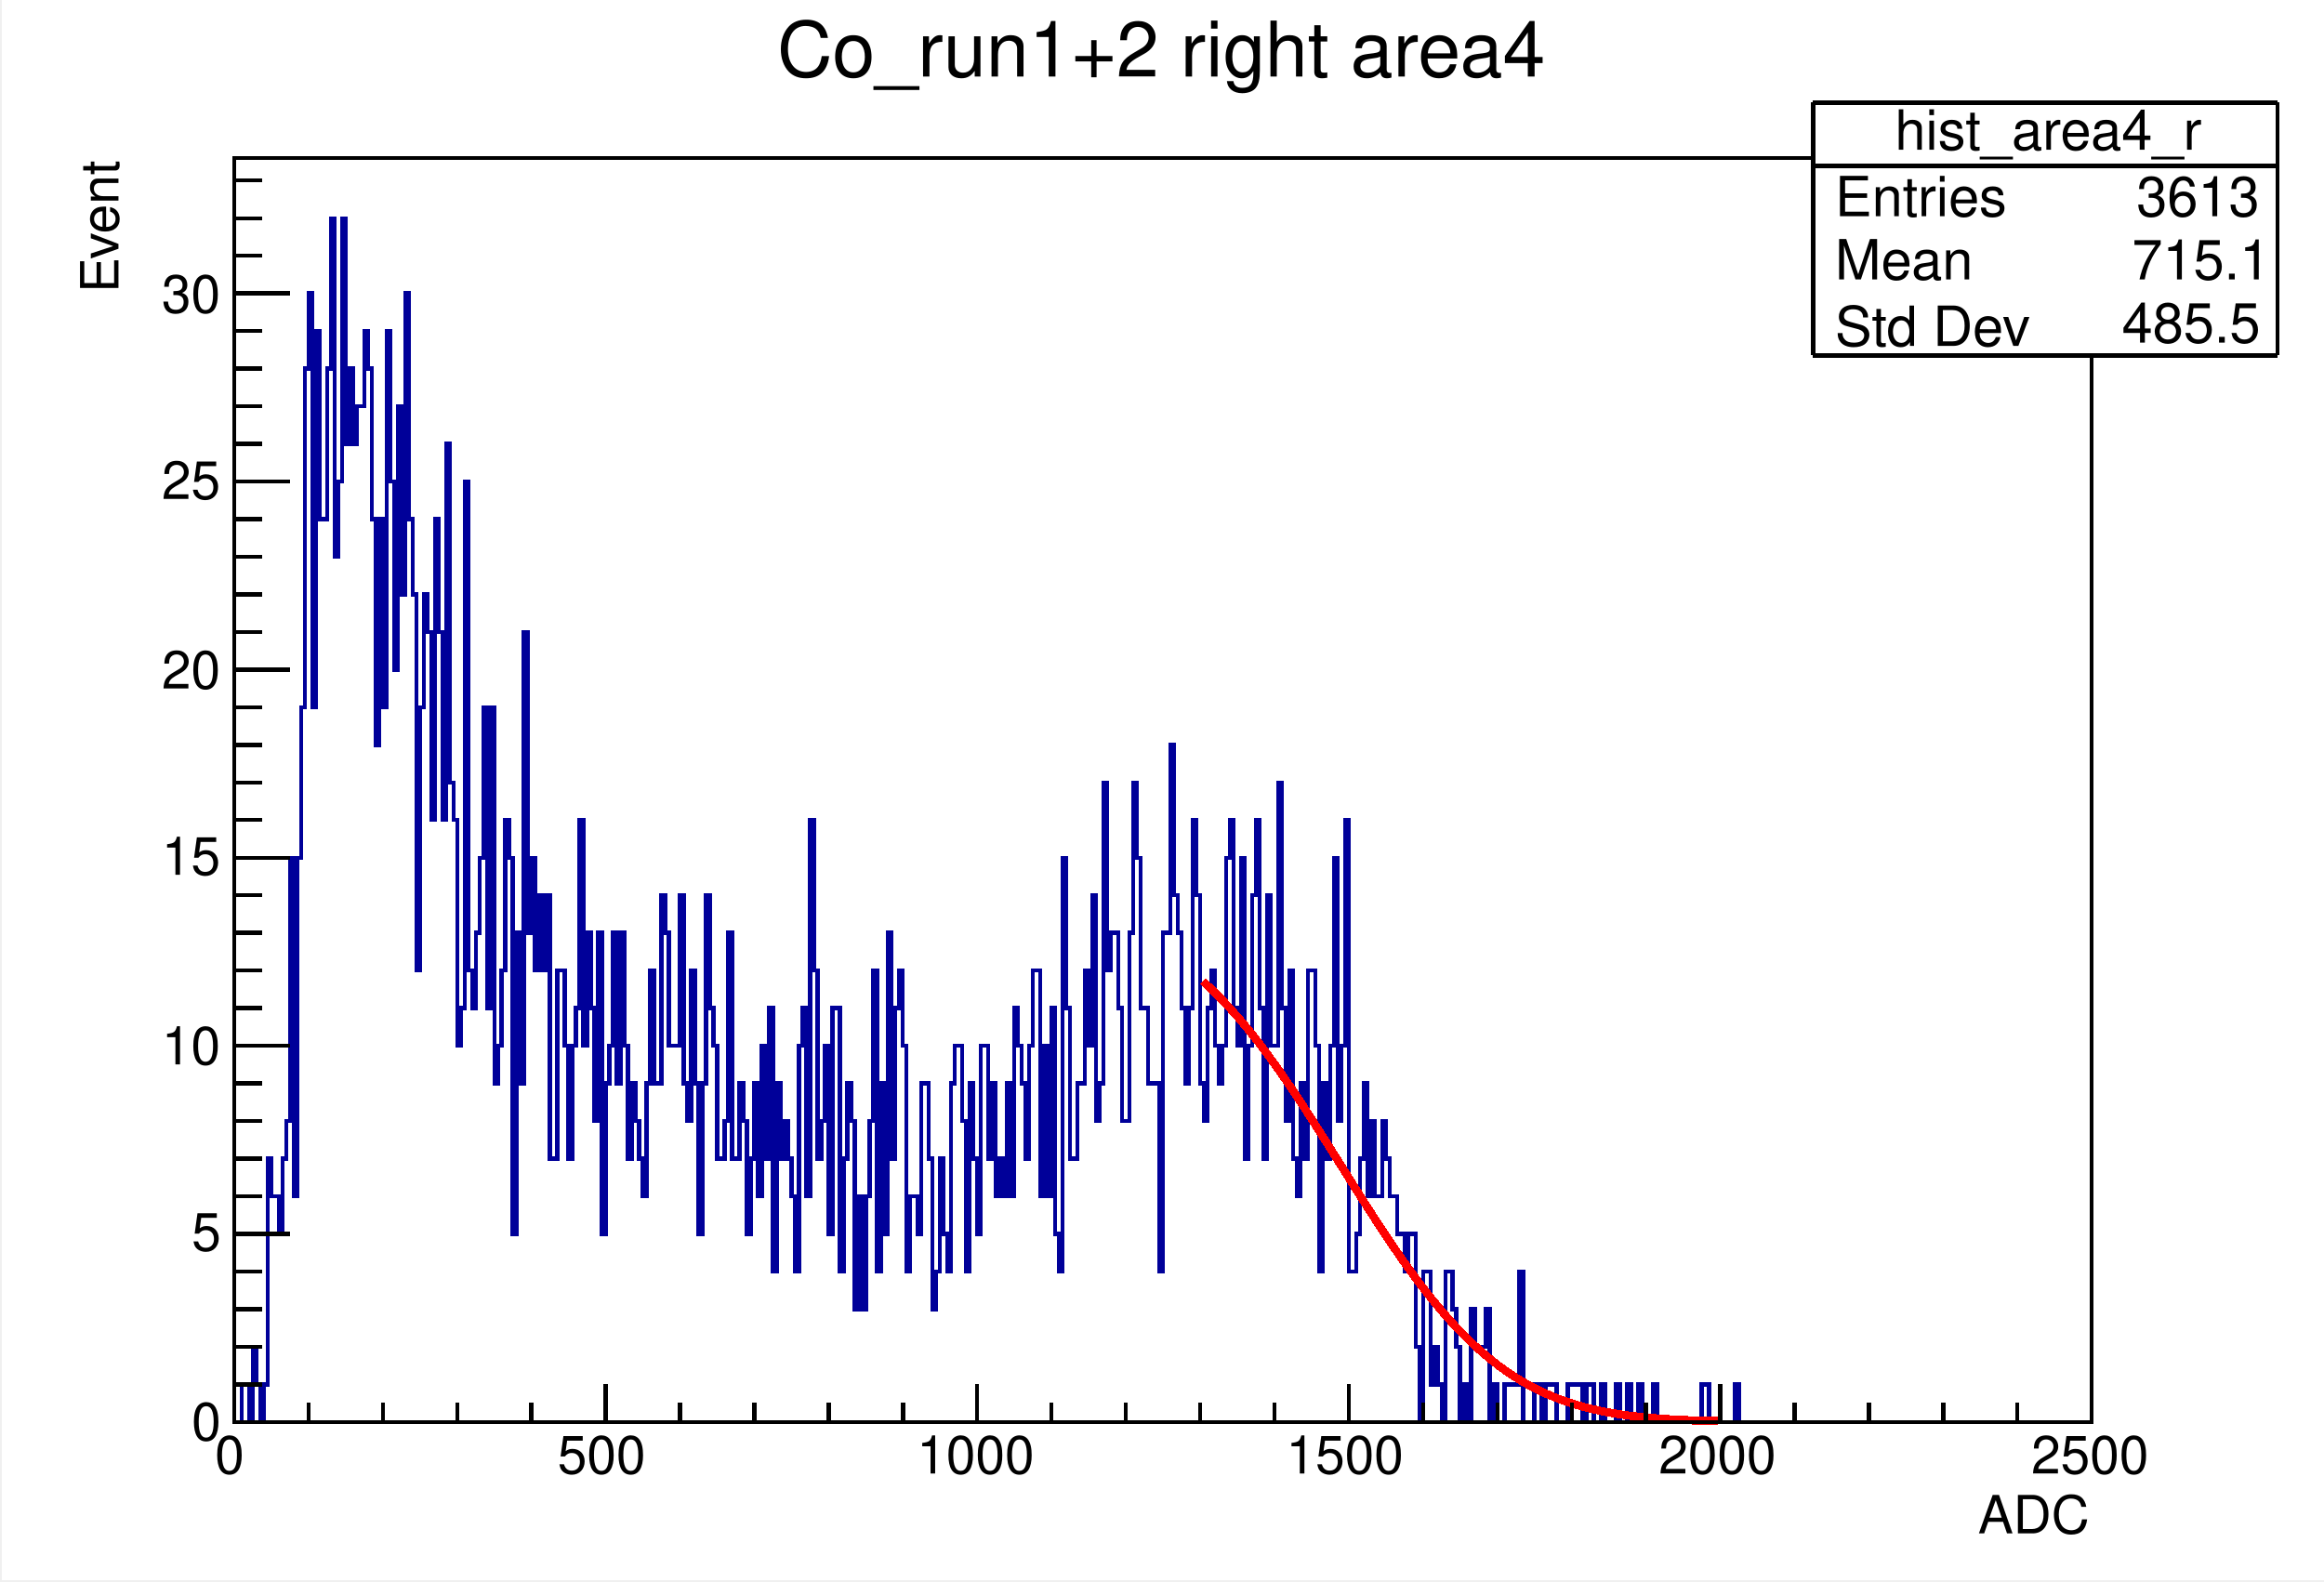
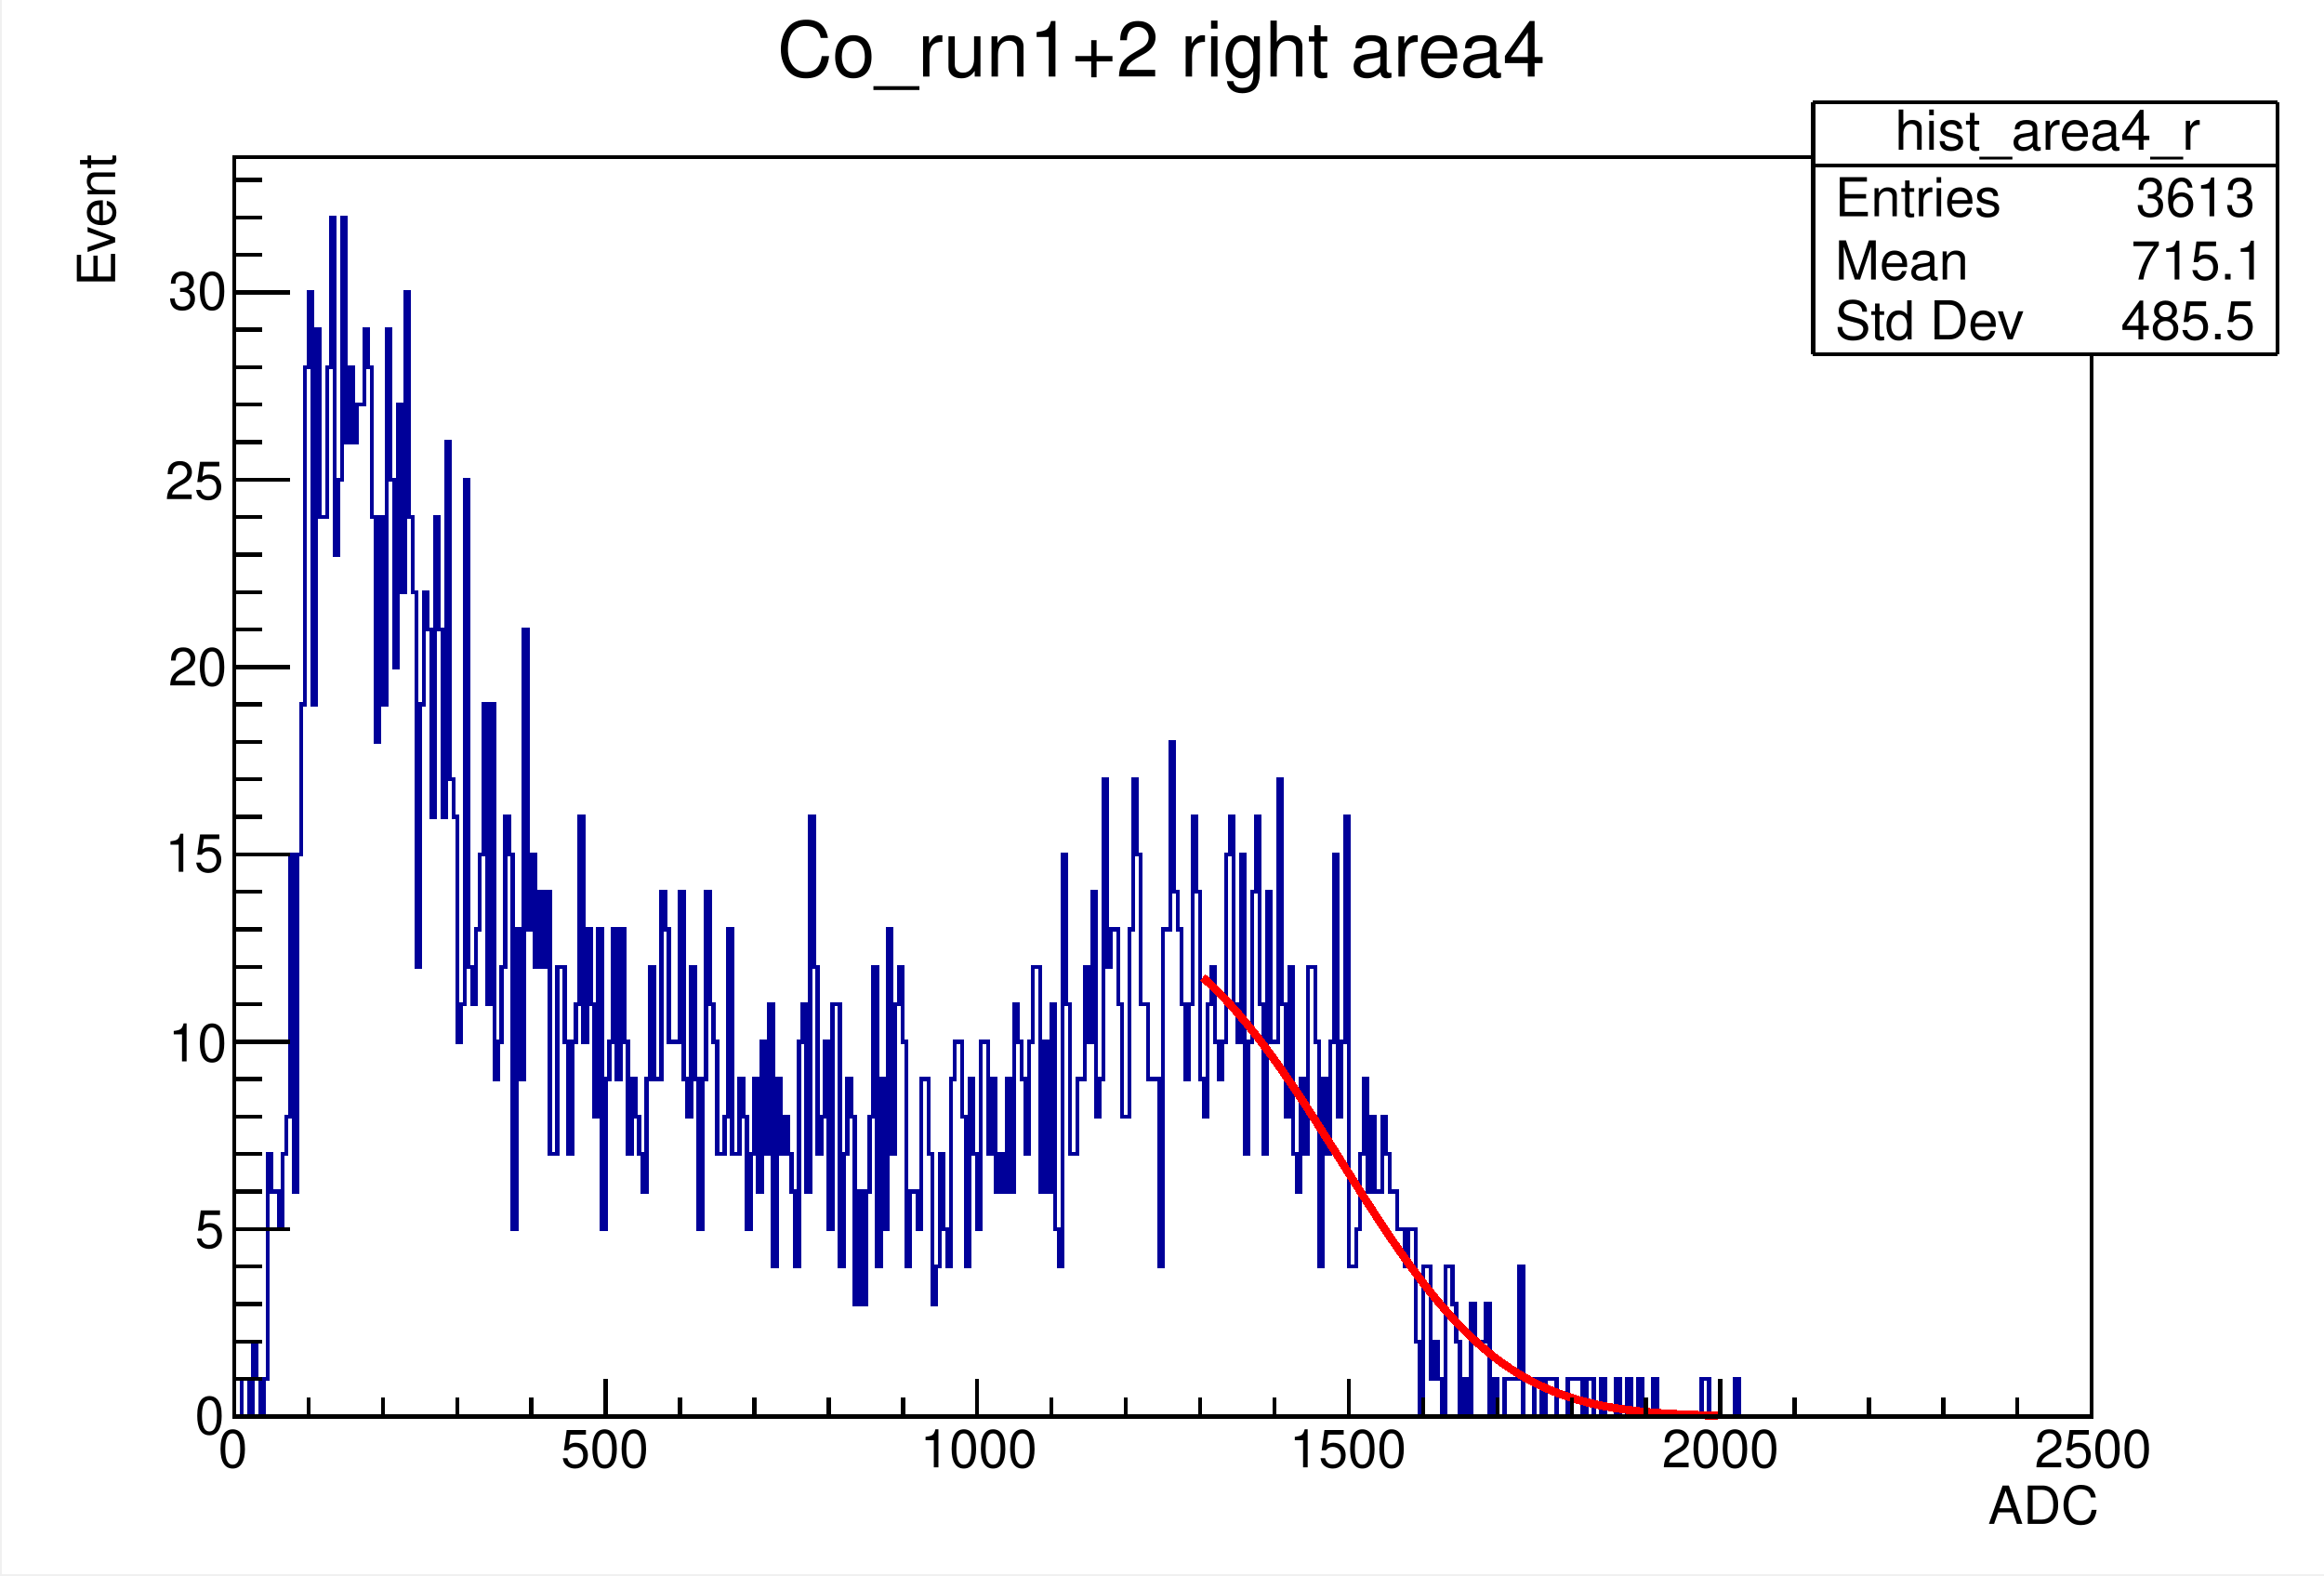
- <svg xmlns="http://www.w3.org/2000/svg" width="567.429" height="386.304" viewBox="0 0 567.429 386.304" shape-rendering="crispEdges">
+ <svg xmlns="http://www.w3.org/2000/svg" width="567.429" height="384.68" viewBox="0 0 567.429 384.68" shape-rendering="crispEdges">
  <defs>
</defs>
-   <rect x="0.5" y="0" width="566.929" height="385.804" fill="white" />
-   <rect x="57.193" y="38.58" width="453.543" height="308.643" fill="white" />
-   <rect x="57.193" y="38.58" width="453.543" height="308.643" fill="none" stroke="black" />
-   <rect x="57.193" y="38.58" width="453.543" height="308.643" fill="white" />
-   <rect x="57.193" y="38.58" width="453.543" height="308.643" fill="none" stroke="black" />
-   <path d="M57.193,347.224h 1.814v -9.186h 1.814v 9.186h 0.907v -18.372h 0.907v 9.186h 0.907v 9.186h 0.907v -9.186h 0.907v -55.115h 0.907v 9.186h 1.814v 9.186h 0.907v -18.372h 0.907v -9.186h 0.907v  -64.301h 0.907v 82.672h 0.907v -82.672h 0.907v -36.743h 0.907v -82.672h 0.907v -18.372h 0.907v 101.044h 0.907v -91.858h 0.907v 45.929h 1.814v -36.743h 0.907v -36.743h 0.907v 82.672h 0.907v -18.372h  0.907v -64.301h 0.907v 55.115h 0.907v -18.372h 0.907v 18.372h 0.907v -9.186h 1.814v -18.372h 0.907v 9.186h 0.907v 36.743h 0.907v 55.115h 0.907v -55.115h 0.907v 45.929h 0.907v -91.858h 0.907v  36.743h 0.907v 45.929h 0.907v -64.301h 0.907v 45.929h 0.907v -73.487h 0.907v 55.115h 0.907v 18.372h 0.907v 91.858h 0.907v -64.301h 0.907v -27.557h 0.907v 9.186h 0.907v 45.929h 0.907v -73.487h  0.907v 27.557h 0.907v 45.929h 0.907v -91.858h 0.907v 82.672h 0.907v 9.186h 0.907v 55.115h 0.907v -9.186h 0.907v -128.601h 0.907v 119.416h 0.907v 9.186h 0.907v -18.372h 0.907v -18.372h 0.907v  -36.743h 0.907v 73.487h 0.907v -73.487h 0.907v 91.858h 0.907v -9.186h 0.907v -18.372h 0.907v -36.743h 0.907v 9.186h 0.907v 91.858h 0.907v -73.487h 0.907v 36.743h 0.907v -110.23h 0.907v 73.487h  0.907v -18.372h 0.907v 27.557h 0.907v -18.372h 0.907v 18.372h 0.907v -18.372h 0.907v 64.301h 1.814v -45.929h 1.814v 18.372h 0.907v 27.557h 0.907v -27.557h 0.907v -9.186h 0.907v -45.929h 0.907v  55.115h 0.907v -27.557h 0.907v 18.372h 0.907v 27.557h 0.907v -45.929h 0.907v 73.487h 0.907v -36.743h 0.907v -9.186h 0.907v -27.557h 0.907v 36.743h 0.907v -36.743h 0.907v 27.557h 0.907v 27.557h  0.907v -18.372h 0.907v 9.186h 0.907v 9.186h 0.907v 9.186h 0.907v -27.557h 0.907v -27.557h 0.907v 27.557h 1.814v -45.929h 0.907v 9.186h 0.907v 27.557h 2.721v -36.743h 0.907v 45.929h 0.907v 9.186h  0.907v -36.743h 0.907v 27.557h 0.907v 36.743h 0.907v -36.743h 0.907v -45.929h 0.907v 27.557h 0.907v 9.186h 0.907v 27.557h 1.814v -9.186h 0.907v -45.929h 0.907v 55.115h 1.814v -18.372h 0.907v  9.186h 0.907v 27.557h 0.907v -18.372h 0.907v -18.372h 0.907v 27.557h 0.907v -36.743h 0.907v 27.557h 0.907v -36.743h 0.907v 64.301h 0.907v -45.929h 0.907v 18.372h 0.907v -9.186h 0.907v 9.186h  0.907v 9.186h 0.907v 18.372h 0.907v -55.115h 0.907v -9.186h 0.907v 45.929h 0.907v -91.858h 0.907v 36.743h 0.907v 45.929h 0.907v -9.186h 0.907v -18.372h 0.907v 45.929h 0.907v -55.115h 1.814v  64.301h 0.907v -27.557h 0.907v -18.372h 0.907v 9.186h 0.907v 45.929h 0.907v -27.557h 0.907v 27.557h 0.907v -27.557h 0.907v -18.372h 0.907v -36.743h 0.907v 73.487h 0.907v -45.929h 0.907v 36.743h  0.907v -73.487h 0.907v 55.115h 0.907v -36.743h 0.907v -9.186h 0.907v 18.372h 0.907v 55.115h 0.907v -18.372h 1.814v 9.186h 0.907v -36.743h 1.814v 18.372h 0.907v 36.743h 0.907v -9.186h 0.907v  -27.557h 0.907v 18.372h 0.907v 9.186h 0.907v -45.929h 0.907v -9.186h 1.814v 18.372h 0.907v 36.743h 0.907v -45.929h 0.907v 18.372h 0.907v 18.372h 0.907v -45.929h 1.814v 27.557h 0.907v -18.372h  0.907v 27.557h 0.907v -9.186h 0.907v 9.186h 0.907v -27.557h 0.907v 27.557h 0.907v -45.929h 0.907v 9.186h 0.907v 9.186h 0.907v 18.372h 0.907v -27.557h 0.907v -18.372h 1.814v 55.115h 0.907v  -36.743h 0.907v 36.743h 0.907v -45.929h 0.907v 55.115h 0.907v 9.186h 0.907v -101.044h 0.907v 36.743h 0.907v 36.743h 1.814v -18.372h 1.814v -27.557h 0.907v 18.372h 0.907v -36.743h 0.907v 55.115h  0.907v -9.186h 0.907v -73.487h 0.907v 45.929h 0.907v -9.186h 1.814v 18.372h 0.907v 27.557h 1.814v -45.929h 0.907v -36.743h 0.907v 18.372h 0.907v 36.743h 1.814v 18.372h 2.721v 45.929h 0.907v -82.672h  1.814v -45.929h 0.907v 36.743h 0.907v 9.186h 0.907v 18.372h 0.907v 18.372h 0.907v -18.372h 0.907v -45.929h 0.907v 18.372h 0.907v 45.929h 0.907v 9.186h 0.907v -27.557h 0.907v -9.186h 0.907v  18.372h 0.907v 9.186h 0.907v -9.186h 0.907v -45.929h 0.907v -9.186h 0.907v 45.929h 0.907v 9.186h 0.907v -45.929h 0.907v 73.487h 0.907v -27.557h 0.907v -36.743h 0.907v -18.372h 0.907v 45.929h  0.907v 36.743h 0.907v -64.301h 0.907v 36.743h 1.814v -64.301h 0.907v 55.115h 0.907v 27.557h 0.907v -36.743h 0.907v 45.929h 0.907v 9.186h 0.907v -27.557h 0.907v 18.372h 0.907v -45.929h 1.814v 18.372h  0.907v 55.115h 0.907v -45.929h 0.907v 18.372h 0.907v -27.557h 0.907v -45.929h 0.907v 64.301h 0.907v -18.372h 0.907v -55.115h 0.907v 110.23h 1.814v -9.186h 0.907v -18.372h 0.907v -18.372h 0.907v  27.557h 0.907v -18.372h 0.907v 18.372h 1.814v -18.372h 0.907v 9.186h 0.907v 9.186h 1.814v 9.186h 1.814v 9.186h 0.907v -9.186h 1.814v 27.557h 0.907v 18.372h 0.907v -36.743h 1.814v 27.557h 0.907v  -9.186h 0.907v 9.186h 0.907v 9.186h 0.907v -36.743h 1.814v 9.186h 0.907v 9.186h 0.907v 18.372h 0.907v -9.186h 0.907v 9.186h 0.907v -27.557h 0.907v 9.186h 2.721v -9.186h 0.907v 27.557h 0.907v  -9.186h 0.907v 9.186h 1.814v -9.186h 3.628v -27.557h 0.907v 36.743h 2.721v -9.186h 1.814v 9.186h 0.907v -9.186h 2.721v 9.186h 2.721v -9.186h 3.628v 9.186h 0.907v -9.186h 1.814v 9.186h 1.814v  -9.186h 0.907v 9.186h 2.721v -9.186h 0.907v 9.186h 1.814v -9.186h 0.907v 9.186h 1.814v -9.186h 0.907v 9.186h 2.721v -9.186h 0.907v 9.186h 10.885v -9.186h 1.814v 9.186h 6.35v -9.186h 0.907v  9.186h 86.173" fill="none" stroke="#000099" />
-   <path d="M293.67,239.595l 1.27, 1.159l 1.27, 1.209l 1.27, 1.259l 1.27, 1.308l 1.27, 1.358l 1.27, 1.407l 1.27, 1.455l 1.27, 1.502l 1.27, 1.549l 1.27, 1.594l 1.27, 1.638l 1.27, 1.68l 1.27,  1.721l 1.27, 1.76l 1.27, 1.796l 1.27, 1.831l 1.27, 1.863l 1.27, 1.892l 1.27, 1.919l 1.27, 1.943l 1.27, 1.964l 1.27, 1.982l 1.27, 1.997l 1.27, 2.009l 1.27, 2.017l 1.27, 2.023l  1.27, 2.025l 1.27, 2.023l 1.27, 2.018l 1.27, 2.01l 1.27, 1.999l 1.27, 1.985l 1.27, 1.967l 1.27, 1.946l 1.27, 1.923l 1.27, 1.896l 1.27, 1.867l 1.27, 1.836l 1.27, 1.801l 1.27,  1.765l 1.27, 1.727l 1.27, 1.686l 1.27, 1.644l 1.27, 1.6l 1.27, 1.555l 1.27, 1.509l 1.27, 1.461l 1.27, 1.413l 1.27, 1.364" fill="none" stroke="#ff0000" stroke-width="2" />
-   <path d="M355.897,324.454l 1.27, 1.315l 1.27, 1.266l 1.27, 1.216l 1.27, 1.166l 1.27, 1.117l 1.27, 1.067l 1.27, 1.019l 1.27, 0.971l 1.27, 0.924l 1.27, 0.877l 1.27, 0.832l 1.27, 0.787l  1.27, 0.744l 1.27, 0.702l 1.27, 0.661l 1.27, 0.622l 1.27, 0.584l 1.27, 0.547l 1.27, 0.512l 1.27, 0.478l 1.27, 0.446l 1.27, 0.416l 1.27, 0.386l 1.27, 0.359l 1.27, 0.332l  1.27, 0.307l 1.27, 0.284l 1.27, 0.262l 1.27, 0.241l 1.27, 0.222l 1.27, 0.203l 1.27, 0.186l 1.27, 0.17l 1.27, 0.155l 1.27, 0.142l 1.27, 0.129l 1.27, 0.117l 1.27, 0.106l  1.27, 0.096l 1.27, 0.087l 1.27, 0.079l 1.27, 0.071l 1.27, 0.064l 1.27, 0.057l 1.27, 0.051l 1.27, 0.046l 1.27, 0.041l 1.27, 0.037l 1.27, 0.033" fill="none" stroke="#ff0000" stroke-width="2" />
-   <path d="M418.123,346.985l 1.27, 0.029" fill="none" stroke="#ff0000" stroke-width="2" />
-   <rect x="442.705" y="25.077" width="113.386" height="61.729" fill="white" />
-   <path d="M442.705,86.806h 113.386" fill="none" stroke="black" />
-   <path d="M556.091,86.806v -61.729" fill="none" stroke="black" />
-   <path d="M556.091,25.077h -113.386" fill="none" stroke="black" />
-   <path d="M442.705,25.077v 61.729" fill="none" stroke="black" />
-   <text xml:space="preserve" x="462.653" y="36.55" fill="black" font-size="13.525" font-family="Helvetica">hist_area4_r</text>
-   <path d="M442.705,40.509h 113.386" fill="none" stroke="black" />
-   <text xml:space="preserve" x="448.033" y="52.794" fill="black" font-size="13.511" font-family="Helvetica">Entries </text>
-   <text xml:space="preserve" x="517.884" y="52.794" fill="black" font-size="13.511" font-family="Helvetica"> 3613</text>
-   <text xml:space="preserve" x="448.033" y="68.226" fill="black" font-size="13.511" font-family="Helvetica">Mean  </text>
-   <text xml:space="preserve" x="513.01" y="68.226" fill="black" font-size="13.511" font-family="Helvetica">  715.1</text>
-   <text xml:space="preserve" x="448.033" y="84.471" fill="black" font-size="13.511" font-family="Helvetica">Std Dev   </text>
-   <text xml:space="preserve" x="510.574" y="83.659" fill="black" font-size="13.511" font-family="Helvetica">  485.5</text>
-   <path d="M57.193,347.224h 453.543" fill="none" stroke="black" />
-   <path d="M57.193,337.964v 9.259" fill="none" stroke="black" />
-   <path d="M75.335,342.594v 4.63" fill="none" stroke="black" />
-   <path d="M93.476,342.594v 4.63" fill="none" stroke="black" />
-   <path d="M111.618,342.594v 4.63" fill="none" stroke="black" />
-   <path d="M129.76,342.594v 4.63" fill="none" stroke="black" />
-   <path d="M147.902,337.964v 9.259" fill="none" stroke="black" />
-   <path d="M166.043,342.594v 4.63" fill="none" stroke="black" />
-   <path d="M184.185,342.594v 4.63" fill="none" stroke="black" />
-   <path d="M202.327,342.594v 4.63" fill="none" stroke="black" />
-   <path d="M220.469,342.594v 4.63" fill="none" stroke="black" />
-   <path d="M238.61,337.964v 9.259" fill="none" stroke="black" />
-   <path d="M256.752,342.594v 4.63" fill="none" stroke="black" />
-   <path d="M274.894,342.594v 4.63" fill="none" stroke="black" />
-   <path d="M293.035,342.594v 4.63" fill="none" stroke="black" />
-   <path d="M311.177,342.594v 4.63" fill="none" stroke="black" />
-   <path d="M329.319,337.964v 9.259" fill="none" stroke="black" />
-   <path d="M347.461,342.594v 4.63" fill="none" stroke="black" />
-   <path d="M365.602,342.594v 4.63" fill="none" stroke="black" />
-   <path d="M383.744,342.594v 4.63" fill="none" stroke="black" />
-   <path d="M401.886,342.594v 4.63" fill="none" stroke="black" />
-   <path d="M420.028,337.964v 9.259" fill="none" stroke="black" />
-   <path d="M438.169,342.594v 4.63" fill="none" stroke="black" />
-   <path d="M456.311,342.594v 4.63" fill="none" stroke="black" />
-   <path d="M474.453,342.594v 4.63" fill="none" stroke="black" />
-   <path d="M492.594,342.594v 4.63" fill="none" stroke="black" />
-   <path d="M510.736,337.964v 9.259" fill="none" stroke="black" />
-   <text xml:space="preserve" x="52.482" y="359.813" fill="black" font-size="12.888" font-family="Helvetica">0</text>
-   <text xml:space="preserve" x="136.141" y="359.813" fill="black" font-size="12.888" font-family="Helvetica">500</text>
-   <text xml:space="preserve" x="223.86" y="359.813" fill="black" font-size="12.888" font-family="Helvetica">1000</text>
-   <text xml:space="preserve" x="314.017" y="359.813" fill="black" font-size="12.888" font-family="Helvetica">1500</text>
-   <text xml:space="preserve" x="404.985" y="359.813" fill="black" font-size="12.888" font-family="Helvetica">2000</text>
-   <text xml:space="preserve" x="495.954" y="359.813" fill="black" font-size="12.888" font-family="Helvetica">2500</text>
-   <text xml:space="preserve" x="482.958" y="374.433" fill="black" font-size="12.888" font-family="Helvetica">ADC</text>
-   <path d="M57.193,347.224v -308.643" fill="none" stroke="black" />
-   <path d="M70.799,347.224h -13.606" fill="none" stroke="black" />
-   <path d="M63.996,338.038h -6.803" fill="none" stroke="black" />
-   <path d="M63.996,328.852h -6.803" fill="none" stroke="black" />
-   <path d="M63.996,319.666h -6.803" fill="none" stroke="black" />
-   <path d="M63.996,310.481h -6.803" fill="none" stroke="black" />
-   <path d="M70.799,301.295h -13.606" fill="none" stroke="black" />
-   <path d="M63.996,292.109h -6.803" fill="none" stroke="black" />
-   <path d="M63.996,282.923h -6.803" fill="none" stroke="black" />
-   <path d="M63.996,273.737h -6.803" fill="none" stroke="black" />
-   <path d="M63.996,264.551h -6.803" fill="none" stroke="black" />
-   <path d="M70.799,255.366h -13.606" fill="none" stroke="black" />
-   <path d="M63.996,246.18h -6.803" fill="none" stroke="black" />
-   <path d="M63.996,236.994h -6.803" fill="none" stroke="black" />
-   <path d="M63.996,227.808h -6.803" fill="none" stroke="black" />
-   <path d="M63.996,218.622h -6.803" fill="none" stroke="black" />
-   <path d="M70.799,209.437h -13.606" fill="none" stroke="black" />
-   <path d="M63.996,200.251h -6.803" fill="none" stroke="black" />
-   <path d="M63.996,191.065h -6.803" fill="none" stroke="black" />
-   <path d="M63.996,181.879h -6.803" fill="none" stroke="black" />
-   <path d="M63.996,172.693h -6.803" fill="none" stroke="black" />
-   <path d="M70.799,163.508h -13.606" fill="none" stroke="black" />
-   <path d="M63.996,154.322h -6.803" fill="none" stroke="black" />
-   <path d="M63.996,145.136h -6.803" fill="none" stroke="black" />
-   <path d="M63.996,135.95h -6.803" fill="none" stroke="black" />
-   <path d="M63.996,126.764h -6.803" fill="none" stroke="black" />
-   <path d="M70.799,117.578h -13.606" fill="none" stroke="black" />
-   <path d="M63.996,108.393h -6.803" fill="none" stroke="black" />
-   <path d="M63.996,99.207h -6.803" fill="none" stroke="black" />
-   <path d="M63.996,90.021h -6.803" fill="none" stroke="black" />
-   <path d="M63.996,80.835h -6.803" fill="none" stroke="black" />
-   <path d="M70.799,71.649h -13.606" fill="none" stroke="black" />
-   <path d="M70.799,71.649h -13.606" fill="none" stroke="black" />
-   <path d="M63.996,62.464h -6.803" fill="none" stroke="black" />
-   <path d="M63.996,53.278h -6.803" fill="none" stroke="black" />
-   <path d="M63.996,44.092h -6.803" fill="none" stroke="black" />
-   <text xml:space="preserve" x="46.797" y="351.691" fill="black" font-size="12.888" font-family="Helvetica">0</text>
-   <text xml:space="preserve" x="46.797" y="305.395" fill="black" font-size="12.888" font-family="Helvetica">5</text>
-   <text xml:space="preserve" x="39.486" y="259.91" fill="black" font-size="12.888" font-family="Helvetica">10</text>
-   <text xml:space="preserve" x="39.486" y="213.614" fill="black" font-size="12.888" font-family="Helvetica">15</text>
-   <text xml:space="preserve" x="39.486" y="168.129" fill="black" font-size="12.888" font-family="Helvetica">20</text>
-   <text xml:space="preserve" x="39.486" y="121.833" fill="black" font-size="12.888" font-family="Helvetica">25</text>
-   <text xml:space="preserve" x="39.486" y="76.349" fill="black" font-size="12.888" font-family="Helvetica">30</text>
-   <g transform="rotate(-90,28.9277,71.4753)">
-     <text xml:space="preserve" x="28.928" y="71.475" fill="black" font-size="12.888" font-family="Helvetica">Event</text>
+   <rect x="0.5" y="0" width="566.929" height="384.18" fill="white" />
+   <rect x="57.193" y="38.418" width="453.543" height="307.344" fill="white" />
+   <rect x="57.193" y="38.418" width="453.543" height="307.344" fill="none" stroke="black" />
+   <rect x="57.193" y="38.418" width="453.543" height="307.344" fill="white" />
+   <rect x="57.193" y="38.418" width="453.543" height="307.344" fill="none" stroke="black" />
+   <path d="M57.193,345.762h 1.814v -9.147h 1.814v 9.147h 0.907v -18.294h 0.907v 9.147h 0.907v 9.147h 0.907v -9.147h 0.907v -54.883h 0.907v 9.147h 1.814v 9.147h 0.907v -18.294h 0.907v -9.147h 0.907v  -64.03h 0.907v 82.324h 0.907v -82.324h 0.907v -36.589h 0.907v -82.324h 0.907v -18.294h 0.907v 100.619h 0.907v -91.471h 0.907v 45.736h 1.814v -36.589h 0.907v -36.589h 0.907v 82.324h 0.907v -18.294h  0.907v -64.03h 0.907v 54.883h 0.907v -18.294h 0.907v 18.294h 0.907v -9.147h 1.814v -18.294h 0.907v 9.147h 0.907v 36.589h 0.907v 54.883h 0.907v -54.883h 0.907v 45.736h 0.907v -91.471h 0.907v 36.589h  0.907v 45.736h 0.907v -64.03h 0.907v 45.736h 0.907v -73.177h 0.907v 54.883h 0.907v 18.294h 0.907v 91.471h 0.907v -64.03h 0.907v -27.441h 0.907v 9.147h 0.907v 45.736h 0.907v -73.177h 0.907v 27.441h  0.907v 45.736h 0.907v -91.471h 0.907v 82.324h 0.907v 9.147h 0.907v 54.883h 0.907v -9.147h 0.907v -128.06h 0.907v 118.913h 0.907v 9.147h 0.907v -18.294h 0.907v -18.294h 0.907v -36.589h 0.907v  73.177h 0.907v -73.177h 0.907v 91.471h 0.907v -9.147h 0.907v -18.294h 0.907v -36.589h 0.907v 9.147h 0.907v 91.471h 0.907v -73.177h 0.907v 36.589h 0.907v -109.766h 0.907v 73.177h 0.907v -18.294h  0.907v 27.441h 0.907v -18.294h 0.907v 18.294h 0.907v -18.294h 0.907v 64.03h 1.814v -45.736h 1.814v 18.294h 0.907v 27.441h 0.907v -27.441h 0.907v -9.147h 0.907v -45.736h 0.907v 54.883h 0.907v -27.441h  0.907v 18.294h 0.907v 27.441h 0.907v -45.736h 0.907v 73.177h 0.907v -36.589h 0.907v -9.147h 0.907v -27.441h 0.907v 36.589h 0.907v -36.589h 0.907v 27.441h 0.907v 27.441h 0.907v -18.294h 0.907v  9.147h 0.907v 9.147h 0.907v 9.147h 0.907v -27.441h 0.907v -27.441h 0.907v 27.441h 1.814v -45.736h 0.907v 9.147h 0.907v 27.441h 2.721v -36.589h 0.907v 45.736h 0.907v 9.147h 0.907v -36.589h 0.907v  27.441h 0.907v 36.589h 0.907v -36.589h 0.907v -45.736h 0.907v 27.441h 0.907v 9.147h 0.907v 27.441h 1.814v -9.147h 0.907v -45.736h 0.907v 54.883h 1.814v -18.294h 0.907v 9.147h 0.907v 27.441h 0.907v  -18.294h 0.907v -18.294h 0.907v 27.441h 0.907v -36.589h 0.907v 27.441h 0.907v -36.589h 0.907v 64.03h 0.907v -45.736h 0.907v 18.294h 0.907v -9.147h 0.907v 9.147h 0.907v 9.147h 0.907v 18.294h  0.907v -54.883h 0.907v -9.147h 0.907v 45.736h 0.907v -91.471h 0.907v 36.589h 0.907v 45.736h 0.907v -9.147h 0.907v -18.294h 0.907v 45.736h 0.907v -54.883h 1.814v 64.03h 0.907v -27.441h 0.907v  -18.294h 0.907v 9.147h 0.907v 45.736h 0.907v -27.441h 0.907v 27.441h 0.907v -27.441h 0.907v -18.294h 0.907v -36.589h 0.907v 73.177h 0.907v -45.736h 0.907v 36.589h 0.907v -73.177h 0.907v 54.883h  0.907v -36.589h 0.907v -9.147h 0.907v 18.294h 0.907v 54.883h 0.907v -18.294h 1.814v 9.147h 0.907v -36.589h 1.814v 18.294h 0.907v 36.589h 0.907v -9.147h 0.907v -27.441h 0.907v 18.294h 0.907v  9.147h 0.907v -45.736h 0.907v -9.147h 1.814v 18.294h 0.907v 36.589h 0.907v -45.736h 0.907v 18.294h 0.907v 18.294h 0.907v -45.736h 1.814v 27.441h 0.907v -18.294h 0.907v 27.441h 0.907v -9.147h  0.907v 9.147h 0.907v -27.441h 0.907v 27.441h 0.907v -45.736h 0.907v 9.147h 0.907v 9.147h 0.907v 18.294h 0.907v -27.441h 0.907v -18.294h 1.814v 54.883h 0.907v -36.589h 0.907v 36.589h 0.907v  -45.736h 0.907v 54.883h 0.907v 9.147h 0.907v -100.619h 0.907v 36.589h 0.907v 36.589h 1.814v -18.294h 1.814v -27.441h 0.907v 18.294h 0.907v -36.589h 0.907v 54.883h 0.907v -9.147h 0.907v -73.177h  0.907v 45.736h 0.907v -9.147h 1.814v 18.294h 0.907v 27.441h 1.814v -45.736h 0.907v -36.589h 0.907v 18.294h 0.907v 36.589h 1.814v 18.294h 2.721v 45.736h 0.907v -82.324h 1.814v -45.736h 0.907v 36.589h  0.907v 9.147h 0.907v 18.294h 0.907v 18.294h 0.907v -18.294h 0.907v -45.736h 0.907v 18.294h 0.907v 45.736h 0.907v 9.147h 0.907v -27.441h 0.907v -9.147h 0.907v 18.294h 0.907v 9.147h 0.907v  -9.147h 0.907v -45.736h 0.907v -9.147h 0.907v 45.736h 0.907v 9.147h 0.907v -45.736h 0.907v 73.177h 0.907v -27.441h 0.907v -36.589h 0.907v -18.294h 0.907v 45.736h 0.907v 36.589h 0.907v -64.03h  0.907v 36.589h 1.814v -64.03h 0.907v 54.883h 0.907v 27.441h 0.907v -36.589h 0.907v 45.736h 0.907v 9.147h 0.907v -27.441h 0.907v 18.294h 0.907v -45.736h 1.814v 18.294h 0.907v 54.883h 0.907v -45.736h  0.907v 18.294h 0.907v -27.441h 0.907v -45.736h 0.907v 64.03h 0.907v -18.294h 0.907v -54.883h 0.907v 109.766h 1.814v -9.147h 0.907v -18.294h 0.907v -18.294h 0.907v 27.441h 0.907v -18.294h 0.907v  18.294h 1.814v -18.294h 0.907v 9.147h 0.907v 9.147h 1.814v 9.147h 1.814v 9.147h 0.907v -9.147h 1.814v 27.441h 0.907v 18.294h 0.907v -36.589h 1.814v 27.441h 0.907v -9.147h 0.907v 9.147h 0.907v  9.147h 0.907v -36.589h 1.814v 9.147h 0.907v 9.147h 0.907v 18.294h 0.907v -9.147h 0.907v 9.147h 0.907v -27.441h 0.907v 9.147h 2.721v -9.147h 0.907v 27.441h 0.907v -9.147h 0.907v 9.147h 1.814v  -9.147h 3.628v -27.441h 0.907v 36.589h 2.721v -9.147h 1.814v 9.147h 0.907v -9.147h 2.721v 9.147h 2.721v -9.147h 3.628v 9.147h 0.907v -9.147h 1.814v 9.147h 1.814v -9.147h 0.907v 9.147h 2.721v  -9.147h 0.907v 9.147h 1.814v -9.147h 0.907v 9.147h 1.814v -9.147h 0.907v 9.147h 2.721v -9.147h 0.907v 9.147h 10.885v -9.147h 1.814v 9.147h 6.35v -9.147h 0.907v 9.147h 86.173" fill="none" stroke="#000099" />
+   <path d="M293.67,238.586l 1.27, 1.154l 1.27, 1.204l 1.27, 1.253l 1.27, 1.303l 1.27, 1.352l 1.27, 1.401l 1.27, 1.449l 1.27, 1.496l 1.27, 1.542l 1.27, 1.587l 1.27, 1.631l 1.27, 1.673l 1.27,  1.714l 1.27, 1.752l 1.27, 1.789l 1.27, 1.823l 1.27, 1.855l 1.27, 1.884l 1.27, 1.911l 1.27, 1.935l 1.27, 1.956l 1.27, 1.974l 1.27, 1.989l 1.27, 2.001l 1.27, 2.009l 1.27, 2.014l  1.27, 2.016l 1.27, 2.015l 1.27, 2.01l 1.27, 2.002l 1.27, 1.991l 1.27, 1.976l 1.27, 1.959l 1.27, 1.938l 1.27, 1.915l 1.27, 1.888l 1.27, 1.859l 1.27, 1.828l 1.27, 1.794l 1.27,  1.758l 1.27, 1.719l 1.27, 1.679l 1.27, 1.637l 1.27, 1.594l 1.27, 1.549l 1.27, 1.502l 1.27, 1.455l 1.27, 1.407l 1.27, 1.359" fill="none" stroke="#ff0000" stroke-width="2" />
+   <path d="M355.897,323.087l 1.27, 1.31l 1.27, 1.26l 1.27, 1.211l 1.27, 1.161l 1.27, 1.112l 1.27, 1.063l 1.27, 1.015l 1.27, 0.967l 1.27, 0.92l 1.27, 0.873l 1.27, 0.828l 1.27, 0.784l  1.27, 0.741l 1.27, 0.699l 1.27, 0.658l 1.27, 0.619l 1.27, 0.581l 1.27, 0.545l 1.27, 0.51l 1.27, 0.476l 1.27, 0.444l 1.27, 0.414l 1.27, 0.385l 1.27, 0.357l 1.27, 0.331l  1.27, 0.306l 1.27, 0.283l 1.27, 0.261l 1.27, 0.24l 1.27, 0.221l 1.27, 0.202l 1.27, 0.185l 1.27, 0.17l 1.27, 0.155l 1.27, 0.141l 1.27, 0.128l 1.27, 0.117l 1.27, 0.106l  1.27, 0.096l 1.27, 0.087l 1.27, 0.078l 1.27, 0.07l 1.27, 0.063l 1.27, 0.057l 1.27, 0.051l 1.27, 0.046l 1.27, 0.041l 1.27, 0.036l 1.27, 0.032" fill="none" stroke="#ff0000" stroke-width="2" />
+   <path d="M418.123,345.524l 1.27, 0.029" fill="none" stroke="#ff0000" stroke-width="2" />
+   <rect x="442.705" y="24.972" width="113.386" height="61.469" fill="white" />
+   <path d="M442.705,86.441h 113.386" fill="none" stroke="black" />
+   <path d="M556.091,86.441v -61.469" fill="none" stroke="black" />
+   <path d="M556.091,24.972h -113.386" fill="none" stroke="black" />
+   <path d="M442.705,24.972v 61.469" fill="none" stroke="black" />
+   <text xml:space="preserve" x="462.653" y="36.55" fill="black" font-size="13.47" font-family="Helvetica">hist_area4_r</text>
+   <path d="M442.705,40.339h 113.386" fill="none" stroke="black" />
+   <text xml:space="preserve" x="448.033" y="52.794" fill="black" font-size="13.088" font-family="Helvetica">Entries </text>
+   <text xml:space="preserve" x="517.884" y="52.794" fill="black" font-size="13.088" font-family="Helvetica"> 3613</text>
+   <text xml:space="preserve" x="448.033" y="68.226" fill="black" font-size="13.088" font-family="Helvetica">Mean  </text>
+   <text xml:space="preserve" x="513.01" y="68.226" fill="black" font-size="13.088" font-family="Helvetica">  715.1</text>
+   <text xml:space="preserve" x="448.033" y="82.846" fill="black" font-size="13.088" font-family="Helvetica">Std Dev   </text>
+   <text xml:space="preserve" x="510.574" y="82.846" fill="black" font-size="13.088" font-family="Helvetica">  485.5</text>
+   <path d="M57.193,345.762h 453.543" fill="none" stroke="black" />
+   <path d="M57.193,336.541v 9.22" fill="none" stroke="black" />
+   <path d="M75.335,341.152v 4.61" fill="none" stroke="black" />
+   <path d="M93.476,341.152v 4.61" fill="none" stroke="black" />
+   <path d="M111.618,341.152v 4.61" fill="none" stroke="black" />
+   <path d="M129.76,341.152v 4.61" fill="none" stroke="black" />
+   <path d="M147.902,336.541v 9.22" fill="none" stroke="black" />
+   <path d="M166.043,341.152v 4.61" fill="none" stroke="black" />
+   <path d="M184.185,341.152v 4.61" fill="none" stroke="black" />
+   <path d="M202.327,341.152v 4.61" fill="none" stroke="black" />
+   <path d="M220.469,341.152v 4.61" fill="none" stroke="black" />
+   <path d="M238.61,336.541v 9.22" fill="none" stroke="black" />
+   <path d="M256.752,341.152v 4.61" fill="none" stroke="black" />
+   <path d="M274.894,341.152v 4.61" fill="none" stroke="black" />
+   <path d="M293.035,341.152v 4.61" fill="none" stroke="black" />
+   <path d="M311.177,341.152v 4.61" fill="none" stroke="black" />
+   <path d="M329.319,336.541v 9.22" fill="none" stroke="black" />
+   <path d="M347.461,341.152v 4.61" fill="none" stroke="black" />
+   <path d="M365.602,341.152v 4.61" fill="none" stroke="black" />
+   <path d="M383.744,341.152v 4.61" fill="none" stroke="black" />
+   <path d="M401.886,341.152v 4.61" fill="none" stroke="black" />
+   <path d="M420.028,336.541v 9.22" fill="none" stroke="black" />
+   <path d="M438.169,341.152v 4.61" fill="none" stroke="black" />
+   <path d="M456.311,341.152v 4.61" fill="none" stroke="black" />
+   <path d="M474.453,341.152v 4.61" fill="none" stroke="black" />
+   <path d="M492.594,341.152v 4.61" fill="none" stroke="black" />
+   <path d="M510.736,336.541v 9.22" fill="none" stroke="black" />
+   <text xml:space="preserve" x="53.294" y="358.189" fill="black" font-size="12.836" font-family="Helvetica">0</text>
+   <text xml:space="preserve" x="136.953" y="358.189" fill="black" font-size="12.836" font-family="Helvetica">500</text>
+   <text xml:space="preserve" x="224.673" y="358.189" fill="black" font-size="12.836" font-family="Helvetica">1000</text>
+   <text xml:space="preserve" x="314.829" y="358.189" fill="black" font-size="12.836" font-family="Helvetica">1500</text>
+   <text xml:space="preserve" x="405.797" y="358.189" fill="black" font-size="12.836" font-family="Helvetica">2000</text>
+   <text xml:space="preserve" x="496.766" y="358.189" fill="black" font-size="12.836" font-family="Helvetica">2500</text>
+   <text xml:space="preserve" x="485.395" y="371.996" fill="black" font-size="12.836" font-family="Helvetica">ADC</text>
+   <path d="M57.193,345.762v -307.344" fill="none" stroke="black" />
+   <path d="M70.799,345.762h -13.606" fill="none" stroke="black" />
+   <path d="M63.996,336.615h -6.803" fill="none" stroke="black" />
+   <path d="M63.996,327.468h -6.803" fill="none" stroke="black" />
+   <path d="M63.996,318.32h -6.803" fill="none" stroke="black" />
+   <path d="M63.996,309.173h -6.803" fill="none" stroke="black" />
+   <path d="M70.799,300.026h -13.606" fill="none" stroke="black" />
+   <path d="M63.996,290.879h -6.803" fill="none" stroke="black" />
+   <path d="M63.996,281.732h -6.803" fill="none" stroke="black" />
+   <path d="M63.996,272.585h -6.803" fill="none" stroke="black" />
+   <path d="M63.996,263.438h -6.803" fill="none" stroke="black" />
+   <path d="M70.799,254.29h -13.606" fill="none" stroke="black" />
+   <path d="M63.996,245.143h -6.803" fill="none" stroke="black" />
+   <path d="M63.996,235.996h -6.803" fill="none" stroke="black" />
+   <path d="M63.996,226.849h -6.803" fill="none" stroke="black" />
+   <path d="M63.996,217.702h -6.803" fill="none" stroke="black" />
+   <path d="M70.799,208.555h -13.606" fill="none" stroke="black" />
+   <path d="M63.996,199.408h -6.803" fill="none" stroke="black" />
+   <path d="M63.996,190.26h -6.803" fill="none" stroke="black" />
+   <path d="M63.996,181.113h -6.803" fill="none" stroke="black" />
+   <path d="M63.996,171.966h -6.803" fill="none" stroke="black" />
+   <path d="M70.799,162.819h -13.606" fill="none" stroke="black" />
+   <path d="M63.996,153.672h -6.803" fill="none" stroke="black" />
+   <path d="M63.996,144.525h -6.803" fill="none" stroke="black" />
+   <path d="M63.996,135.378h -6.803" fill="none" stroke="black" />
+   <path d="M63.996,126.23h -6.803" fill="none" stroke="black" />
+   <path d="M70.799,117.083h -13.606" fill="none" stroke="black" />
+   <path d="M63.996,107.936h -6.803" fill="none" stroke="black" />
+   <path d="M63.996,98.789h -6.803" fill="none" stroke="black" />
+   <path d="M63.996,89.642h -6.803" fill="none" stroke="black" />
+   <path d="M63.996,80.495h -6.803" fill="none" stroke="black" />
+   <path d="M70.799,71.348h -13.606" fill="none" stroke="black" />
+   <path d="M70.799,71.348h -13.606" fill="none" stroke="black" />
+   <path d="M63.996,62.2h -6.803" fill="none" stroke="black" />
+   <path d="M63.996,53.053h -6.803" fill="none" stroke="black" />
+   <path d="M63.996,43.906h -6.803" fill="none" stroke="black" />
+   <text xml:space="preserve" x="47.609" y="350.067" fill="black" font-size="12.836" font-family="Helvetica">0</text>
+   <text xml:space="preserve" x="47.609" y="304.582" fill="black" font-size="12.836" font-family="Helvetica">5</text>
+   <text xml:space="preserve" x="41.111" y="259.098" fill="black" font-size="12.836" font-family="Helvetica">10</text>
+   <text xml:space="preserve" x="40.299" y="212.801" fill="black" font-size="12.836" font-family="Helvetica">15</text>
+   <text xml:space="preserve" x="41.111" y="167.317" fill="black" font-size="12.836" font-family="Helvetica">20</text>
+   <text xml:space="preserve" x="40.299" y="121.833" fill="black" font-size="12.836" font-family="Helvetica">25</text>
+   <text xml:space="preserve" x="41.111" y="75.536" fill="black" font-size="12.836" font-family="Helvetica">30</text>
+   <g transform="rotate(-90,28.1155,69.8509)">
+     <text xml:space="preserve" x="28.116" y="69.851" fill="black" font-size="12.836" font-family="Helvetica">Event</text>
  </g>
-   <rect x="442.705" y="25.077" width="113.386" height="61.729" fill="white" />
-   <path d="M442.705,86.806h 113.386" fill="none" stroke="black" />
-   <path d="M556.091,86.806v -61.729" fill="none" stroke="black" />
-   <path d="M556.091,25.077h -113.386" fill="none" stroke="black" />
-   <path d="M442.705,25.077v 61.729" fill="none" stroke="black" />
-   <text xml:space="preserve" x="462.653" y="36.55" fill="black" font-size="13.525" font-family="Helvetica">hist_area4_r</text>
-   <path d="M442.705,40.509h 113.386" fill="none" stroke="black" />
-   <text xml:space="preserve" x="448.033" y="52.794" fill="black" font-size="13.511" font-family="Helvetica">Entries </text>
-   <text xml:space="preserve" x="517.884" y="52.794" fill="black" font-size="13.511" font-family="Helvetica"> 3613</text>
-   <text xml:space="preserve" x="448.033" y="68.226" fill="black" font-size="13.511" font-family="Helvetica">Mean  </text>
-   <text xml:space="preserve" x="513.01" y="68.226" fill="black" font-size="13.511" font-family="Helvetica">  715.1</text>
-   <text xml:space="preserve" x="448.033" y="84.471" fill="black" font-size="13.511" font-family="Helvetica">Std Dev   </text>
-   <text xml:space="preserve" x="510.574" y="83.659" fill="black" font-size="13.511" font-family="Helvetica">  485.5</text>
+   <rect x="442.705" y="24.972" width="113.386" height="61.469" fill="white" />
+   <path d="M442.705,86.441h 113.386" fill="none" stroke="black" />
+   <path d="M556.091,86.441v -61.469" fill="none" stroke="black" />
+   <path d="M556.091,24.972h -113.386" fill="none" stroke="black" />
+   <path d="M442.705,24.972v 61.469" fill="none" stroke="black" />
+   <text xml:space="preserve" x="462.653" y="36.55" fill="black" font-size="13.47" font-family="Helvetica">hist_area4_r</text>
+   <path d="M442.705,40.339h 113.386" fill="none" stroke="black" />
+   <text xml:space="preserve" x="448.033" y="52.794" fill="black" font-size="13.088" font-family="Helvetica">Entries </text>
+   <text xml:space="preserve" x="517.884" y="52.794" fill="black" font-size="13.088" font-family="Helvetica"> 3613</text>
+   <text xml:space="preserve" x="448.033" y="68.226" fill="black" font-size="13.088" font-family="Helvetica">Mean  </text>
+   <text xml:space="preserve" x="513.01" y="68.226" fill="black" font-size="13.088" font-family="Helvetica">  715.1</text>
+   <text xml:space="preserve" x="448.033" y="82.846" fill="black" font-size="13.088" font-family="Helvetica">Std Dev   </text>
+   <text xml:space="preserve" x="510.574" y="82.846" fill="black" font-size="13.088" font-family="Helvetica">  485.5</text>
  <text xml:space="preserve" x="189.747" y="18.681" fill="black" font-size="18.741" font-family="Helvetica">Co_run1+2 right area4</text>
</svg>
